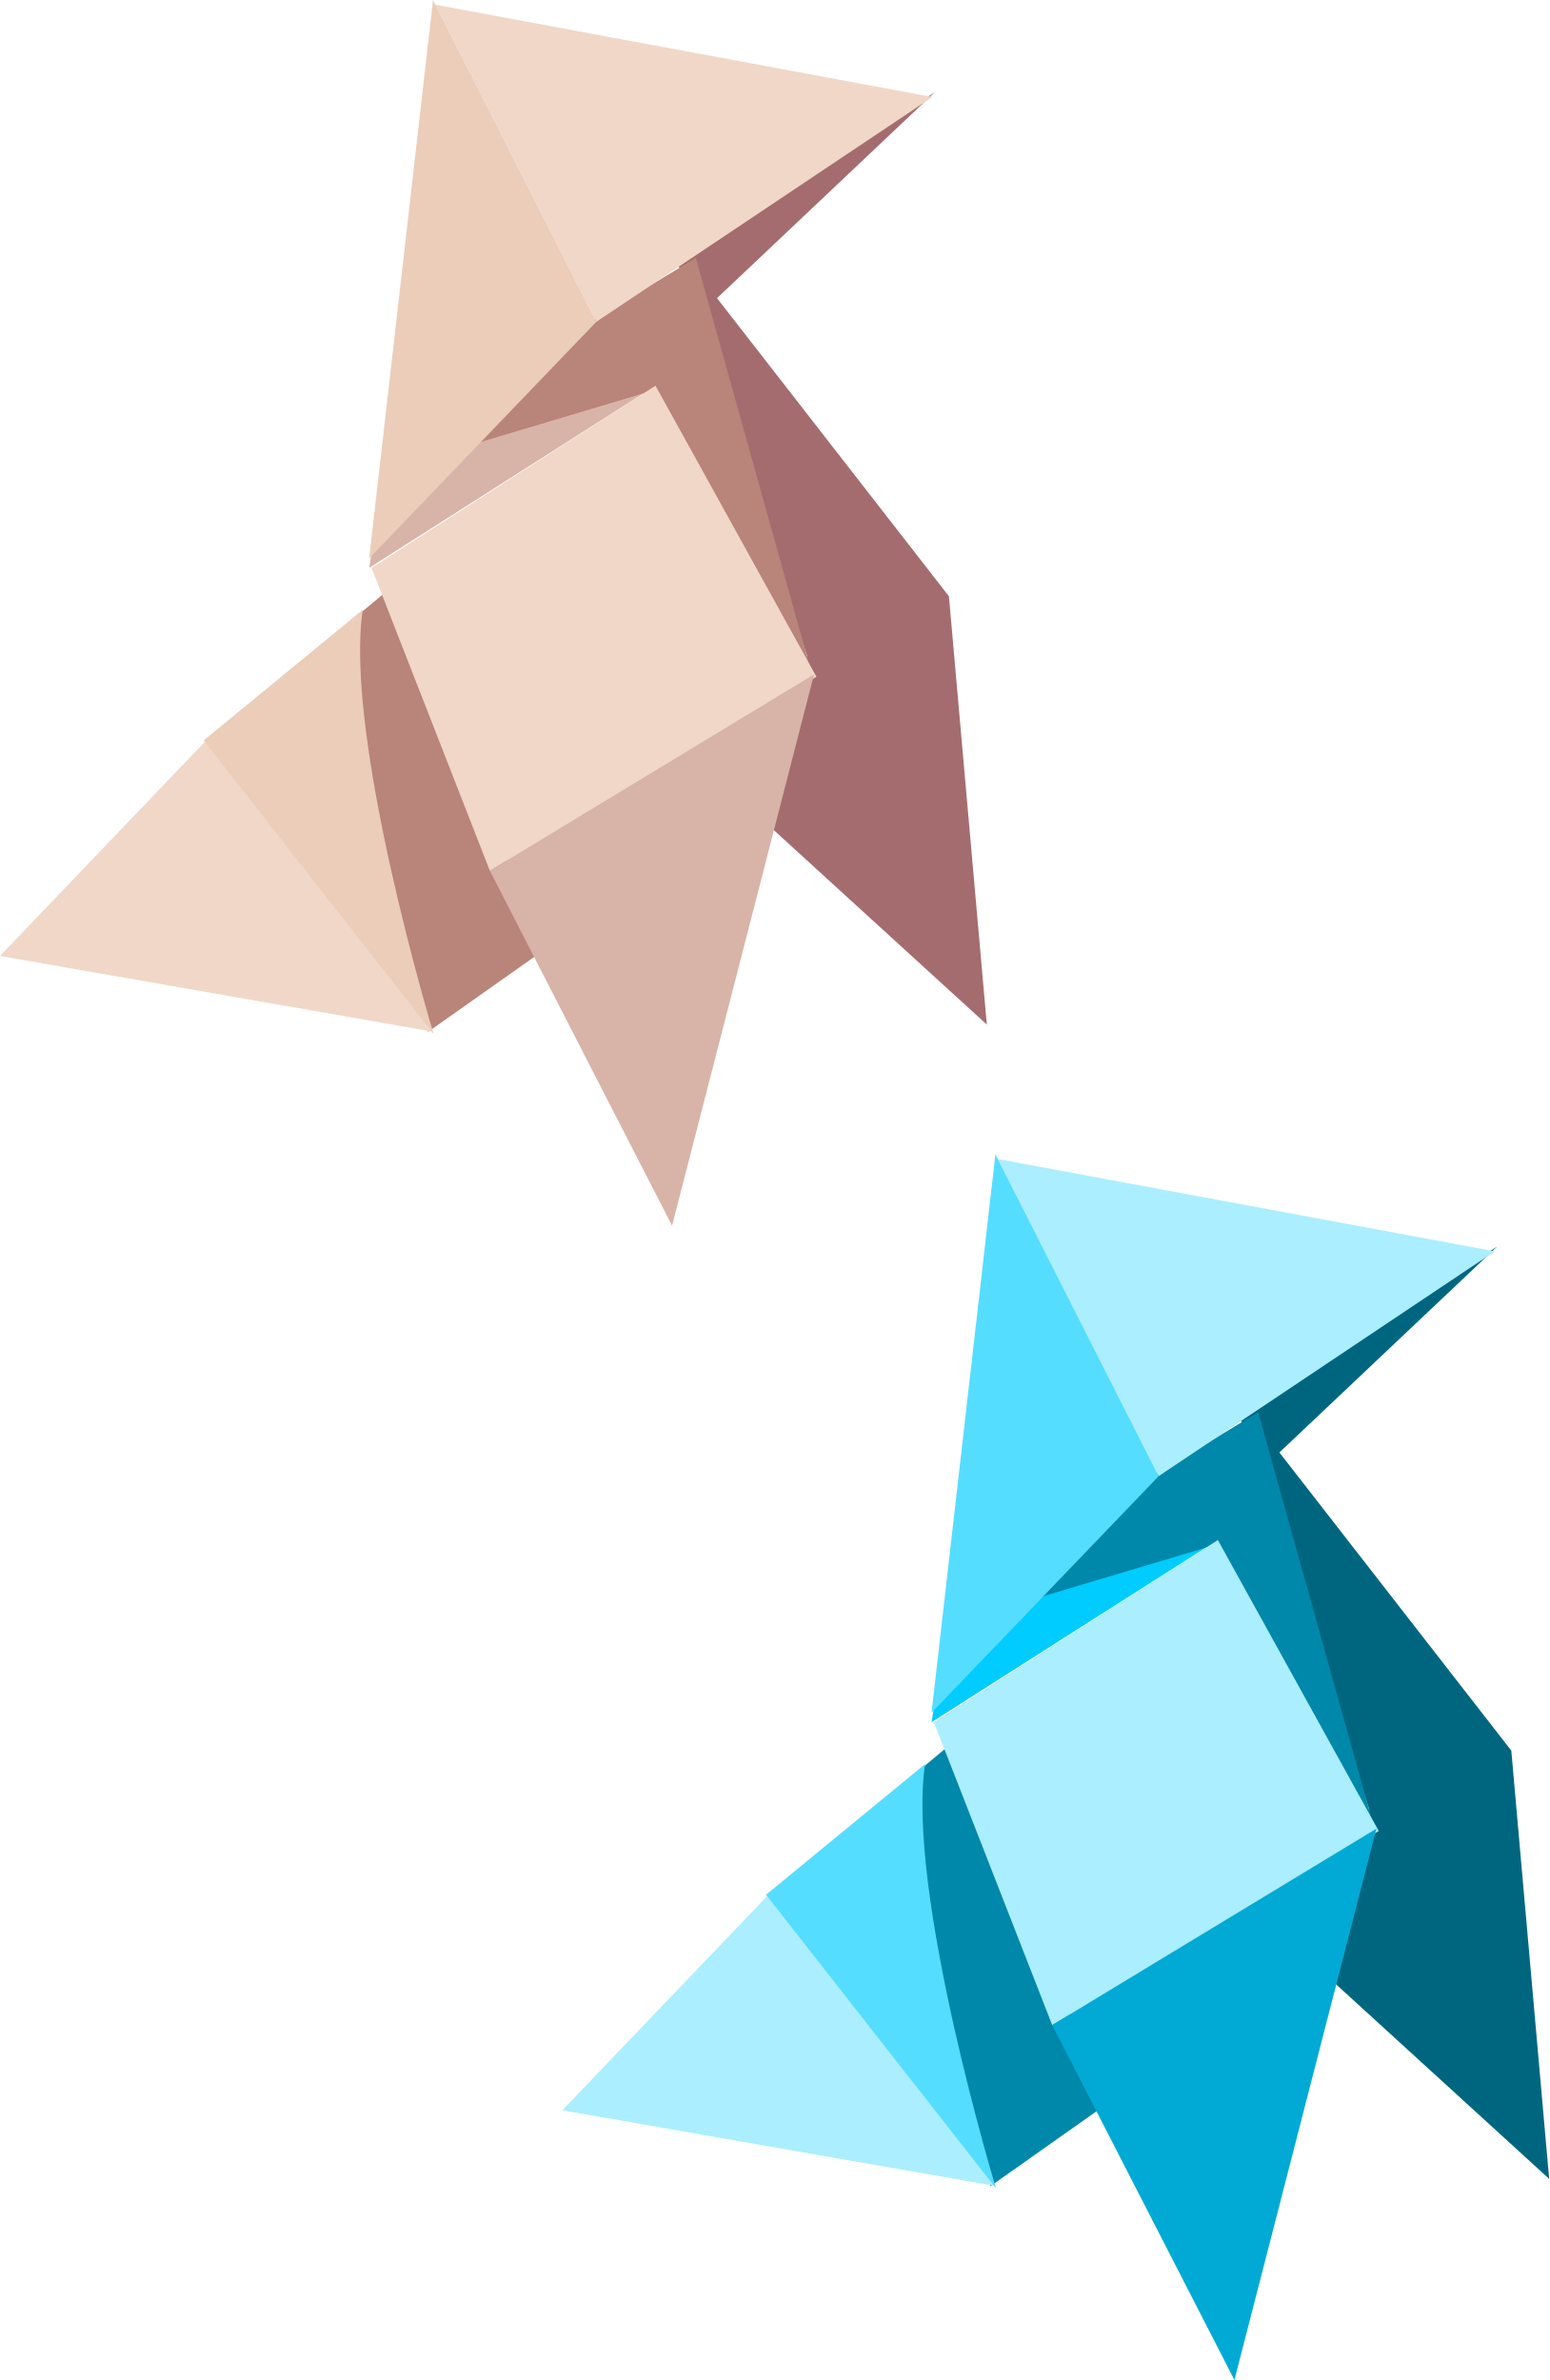
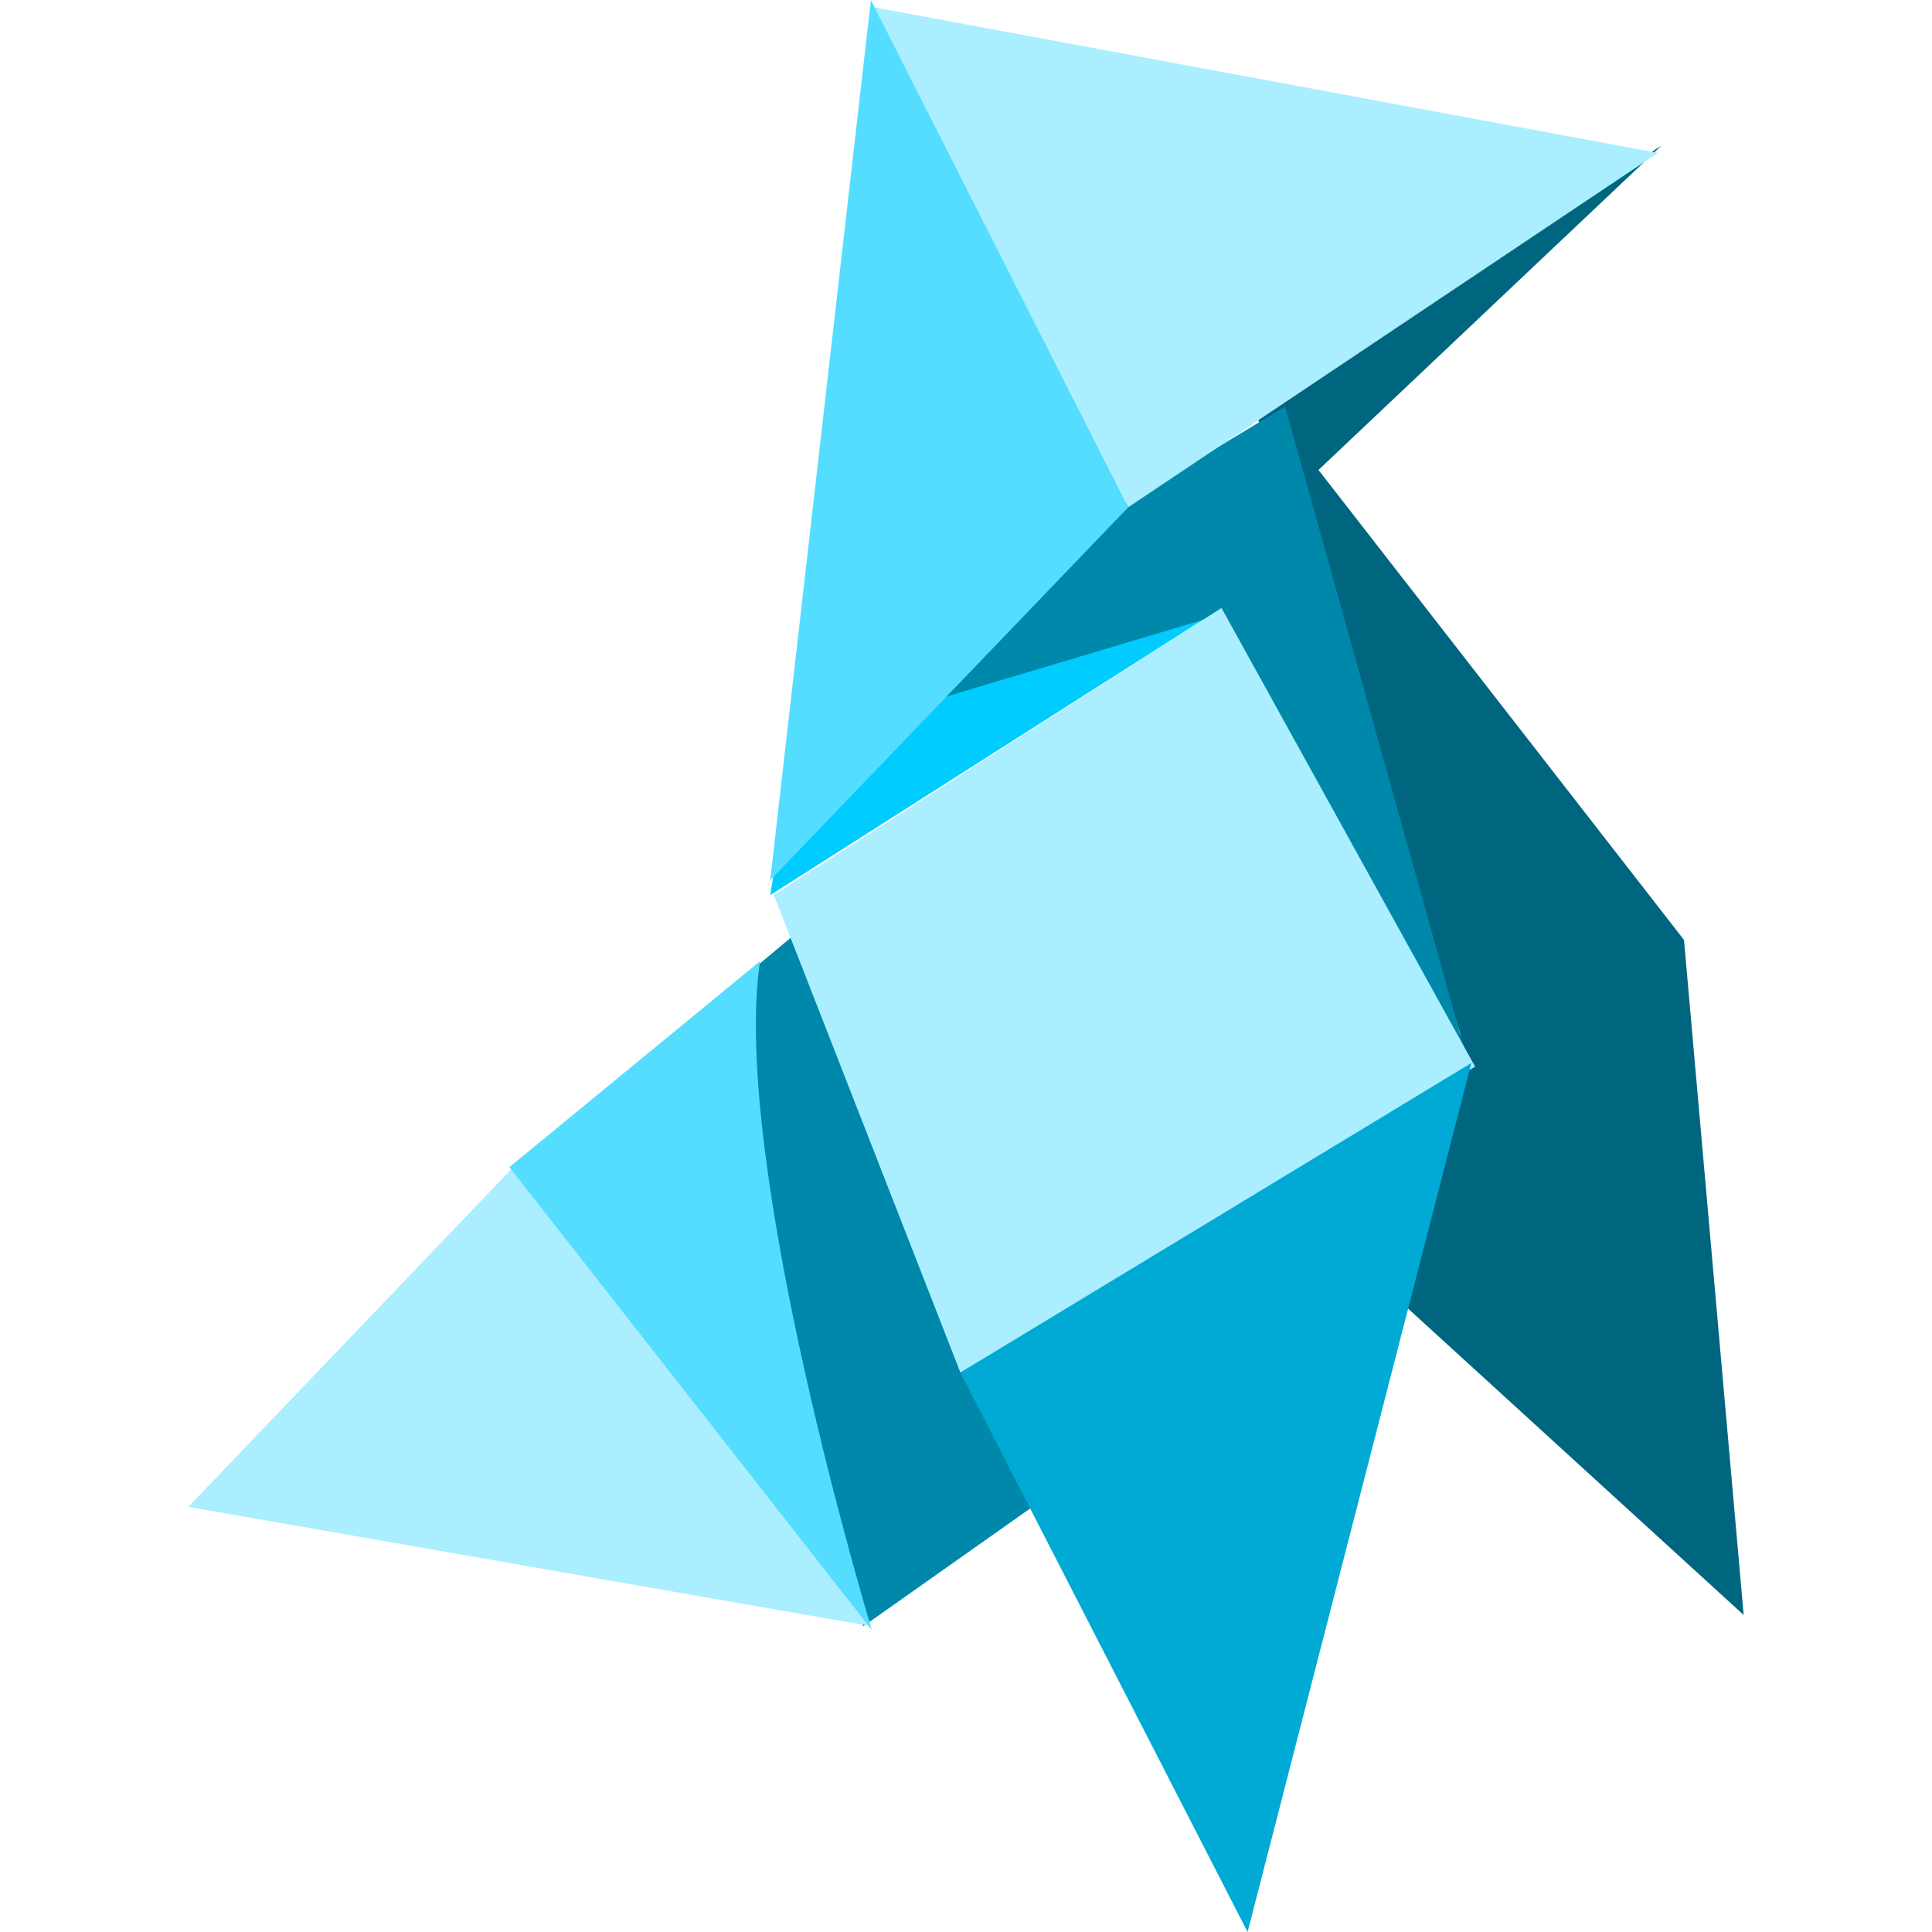
- <svg xmlns="http://www.w3.org/2000/svg" id="svg3043" viewBox="0 0 640.35 983.87" version="1.0">
-   <g id="layer1" transform="translate(-39.6 -35.836)">
-     <g id="g2400" transform="translate(16)">
-       <path id="path3189" style="fill-rule:evenodd;fill:#a46c6e" d="m409.98 73.985l-90 85.105 95.86 123.24 15.66 177.05-90-82.16 15.65-70.43-53.79-163.36 106.62-69.445z" />
-       <path id="path3193" style="fill-rule:evenodd;fill:#d8b3a8" d="m294.55 195.28l-118.36 75.32 0.98-5.87 49.89-52.82 67.49-16.63z" />
-       <path id="path3191" style="fill-rule:evenodd;fill:#b98479" d="m218.3 219.73l75.32-22.5 64.56 113.47-46.96-168.24-42.06 25.43-50.86 51.84z" />
-       <path id="path3183" style="fill-rule:evenodd;fill:#f0d7c8" d="m409 75.941l-138.9 92.929-66.52-131.08 205.42 38.151z" />
-       <path id="path3185" style="fill-rule:evenodd;fill:#ebcdb9" d="m202.6 35.836l67.5 133.03-93.91 97.81 26.41-230.84z" />
-       <path id="path3197" style="fill-rule:evenodd;fill:#b98479" d="m250.53 427.1l-49.88 35.22-89.99-121.3 71.4-59.66 68.47 145.74z" />
-       <path id="path3199" style="fill-rule:evenodd;fill:#f0d7c8" d="m109.68 341.02l-86.08 90 179 31.3-92.92-121.3z" />
-       <path id="path3187" style="fill-rule:evenodd;fill:#f0d7c8" d="m294.55 195.28l66.52 120.31-134.99 80.21-48.91-125.2 117.38-75.32z" />
-       <path id="path3195" style="fill-rule:evenodd;fill:#d8b3a8" d="m360.09 314.61l-134.01 81.19 75.32 146.73 58.69-227.92z" />
-       <path id="path3971" style="fill-rule:evenodd;fill:#ebcdb9" d="m173.53 287.92l-65.73 54 95.05 121.38s-37.15-122.56-29.32-175.38z" />
-     </g>
-     <g id="g2412" transform="translate(0,-12)">
-       <path id="path2390" style="fill-rule:evenodd;fill:#006680" d="m658.43 563.17l-89.99 85.1 95.86 123.25 15.65 177.04-89.99-82.16 15.65-70.43-53.8-163.35 106.62-69.45z" />
-       <path id="path2392" style="fill-rule:evenodd;fill:#00ccff" d="m543 684.46l-118.35 75.32 0.97-5.87 49.89-52.82 67.49-16.63z" />
-       <path id="path2394" style="fill-rule:evenodd;fill:#0088aa" d="m466.75 708.91l75.32-22.5 64.56 113.47-46.95-168.24-42.06 25.43-50.87 51.84z" />
-       <path id="path2396" style="fill-rule:evenodd;fill:#aaeeff" d="m657.45 565.12l-138.9 92.93-66.52-131.08 205.42 38.15z" />
-       <path id="path2398" style="fill-rule:evenodd;fill:#55ddff" d="m451.06 525.02l67.49 133.03-93.9 97.81 26.41-230.84z" />
-       <path id="path2400" style="fill-rule:evenodd;fill:#0088aa" d="m498.99 916.28l-49.89 35.22-89.99-121.29 71.41-59.67 68.47 145.74z" />
-       <path id="path2402" style="fill-rule:evenodd;fill:#aaeeff" d="m358.13 830.21l-86.08 89.99 179.01 31.3-92.93-121.29z" />
-       <path id="path2404" style="fill-rule:evenodd;fill:#aaeeff" d="m543 684.46l66.52 120.31-134.99 80.21-48.91-125.2 117.38-75.32z" />
-       <path id="path2406" style="fill-rule:evenodd;fill:#00aad4" d="m608.54 803.79l-134.01 81.19 75.32 146.72 58.69-227.91z" />
-       <path id="path2408" style="fill-rule:evenodd;fill:#55ddff" d="m421.98 777.1l-65.73 54 95.05 121.38s-37.15-122.56-29.32-175.38z" />
-     </g>
+ <svg xmlns="http://www.w3.org/2000/svg" id="svg3043" viewBox="0 0 128 128" version="1.0" width="128" height="128">
+   <defs id="defs30" />
+   <g transform="matrix(0.2526249,0,0,0.2526249,-56.24947,-132.6331)" id="g2412">
+     <path d="m 658.43,563.17 -89.99,85.1 95.86,123.25 15.65,177.04 -89.99,-82.16 15.65,-70.43 -53.8,-163.35 z" style="fill:#006680;fill-rule:evenodd" id="path2390" />
+     <path d="m 543,684.46 -118.35,75.32 0.97,-5.87 49.89,-52.82 z" style="fill:#00ccff;fill-rule:evenodd" id="path2392" />
+     <path d="m 466.75,708.91 75.32,-22.5 64.56,113.47 -46.95,-168.24 -42.06,25.43 z" style="fill:#0088aa;fill-rule:evenodd" id="path2394" />
+     <path d="M 657.45,565.12 518.55,658.05 452.03,526.97 Z" style="fill:#aaeeff;fill-rule:evenodd" id="path2396" />
+     <path d="m 451.06,525.02 67.49,133.03 -93.9,97.81 z" style="fill:#55ddff;fill-rule:evenodd" id="path2398" />
+     <path d="M 498.99,916.28 449.1,951.5 359.11,830.21 430.52,770.54 Z" style="fill:#0088aa;fill-rule:evenodd" id="path2400" />
+     <path d="m 358.13,830.21 -86.08,89.99 179.01,31.3 z" style="fill:#aaeeff;fill-rule:evenodd" id="path2402" />
+     <path d="m 543,684.46 66.52,120.31 -134.99,80.21 -48.91,-125.2 z" style="fill:#aaeeff;fill-rule:evenodd" id="path2404" />
+     <path d="m 608.54,803.79 -134.01,81.19 75.32,146.72 z" style="fill:#00aad4;fill-rule:evenodd" id="path2406" />
+     <path d="m 421.98,777.1 -65.73,54 95.05,121.38 c 0,0 -37.15,-122.56 -29.32,-175.38 z" style="fill:#55ddff;fill-rule:evenodd" id="path2408" />
  </g>
</svg>
